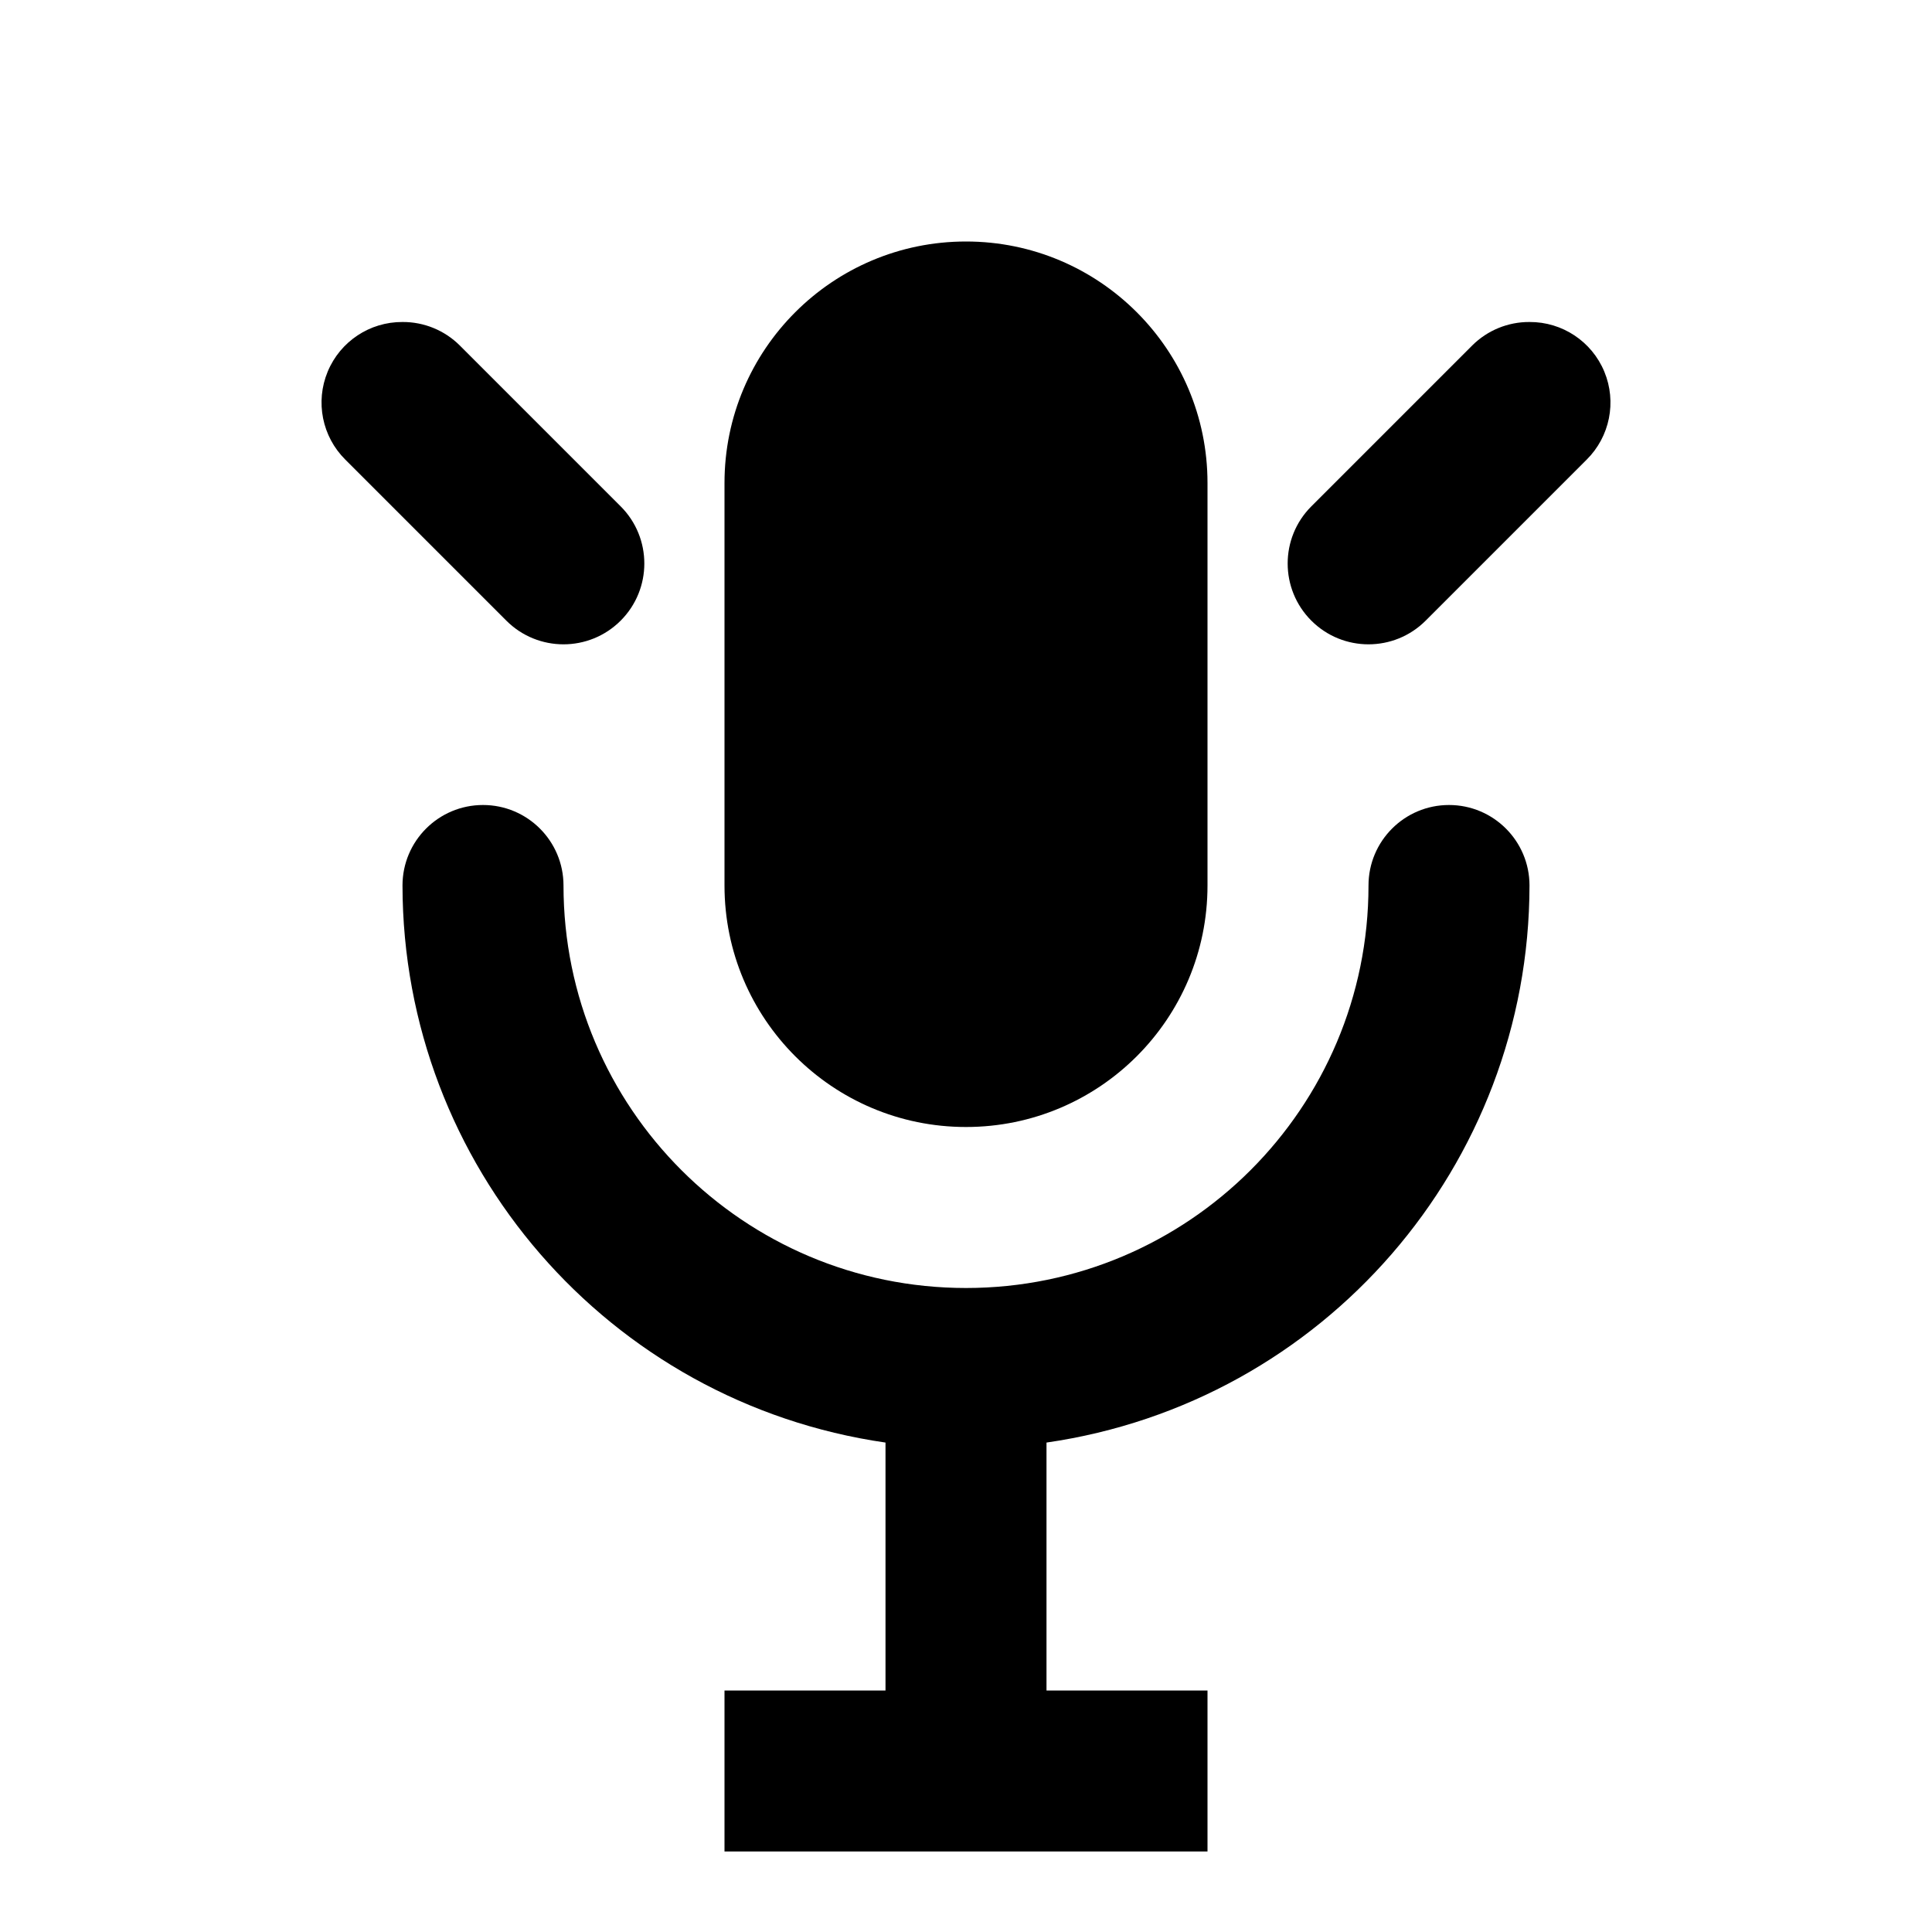
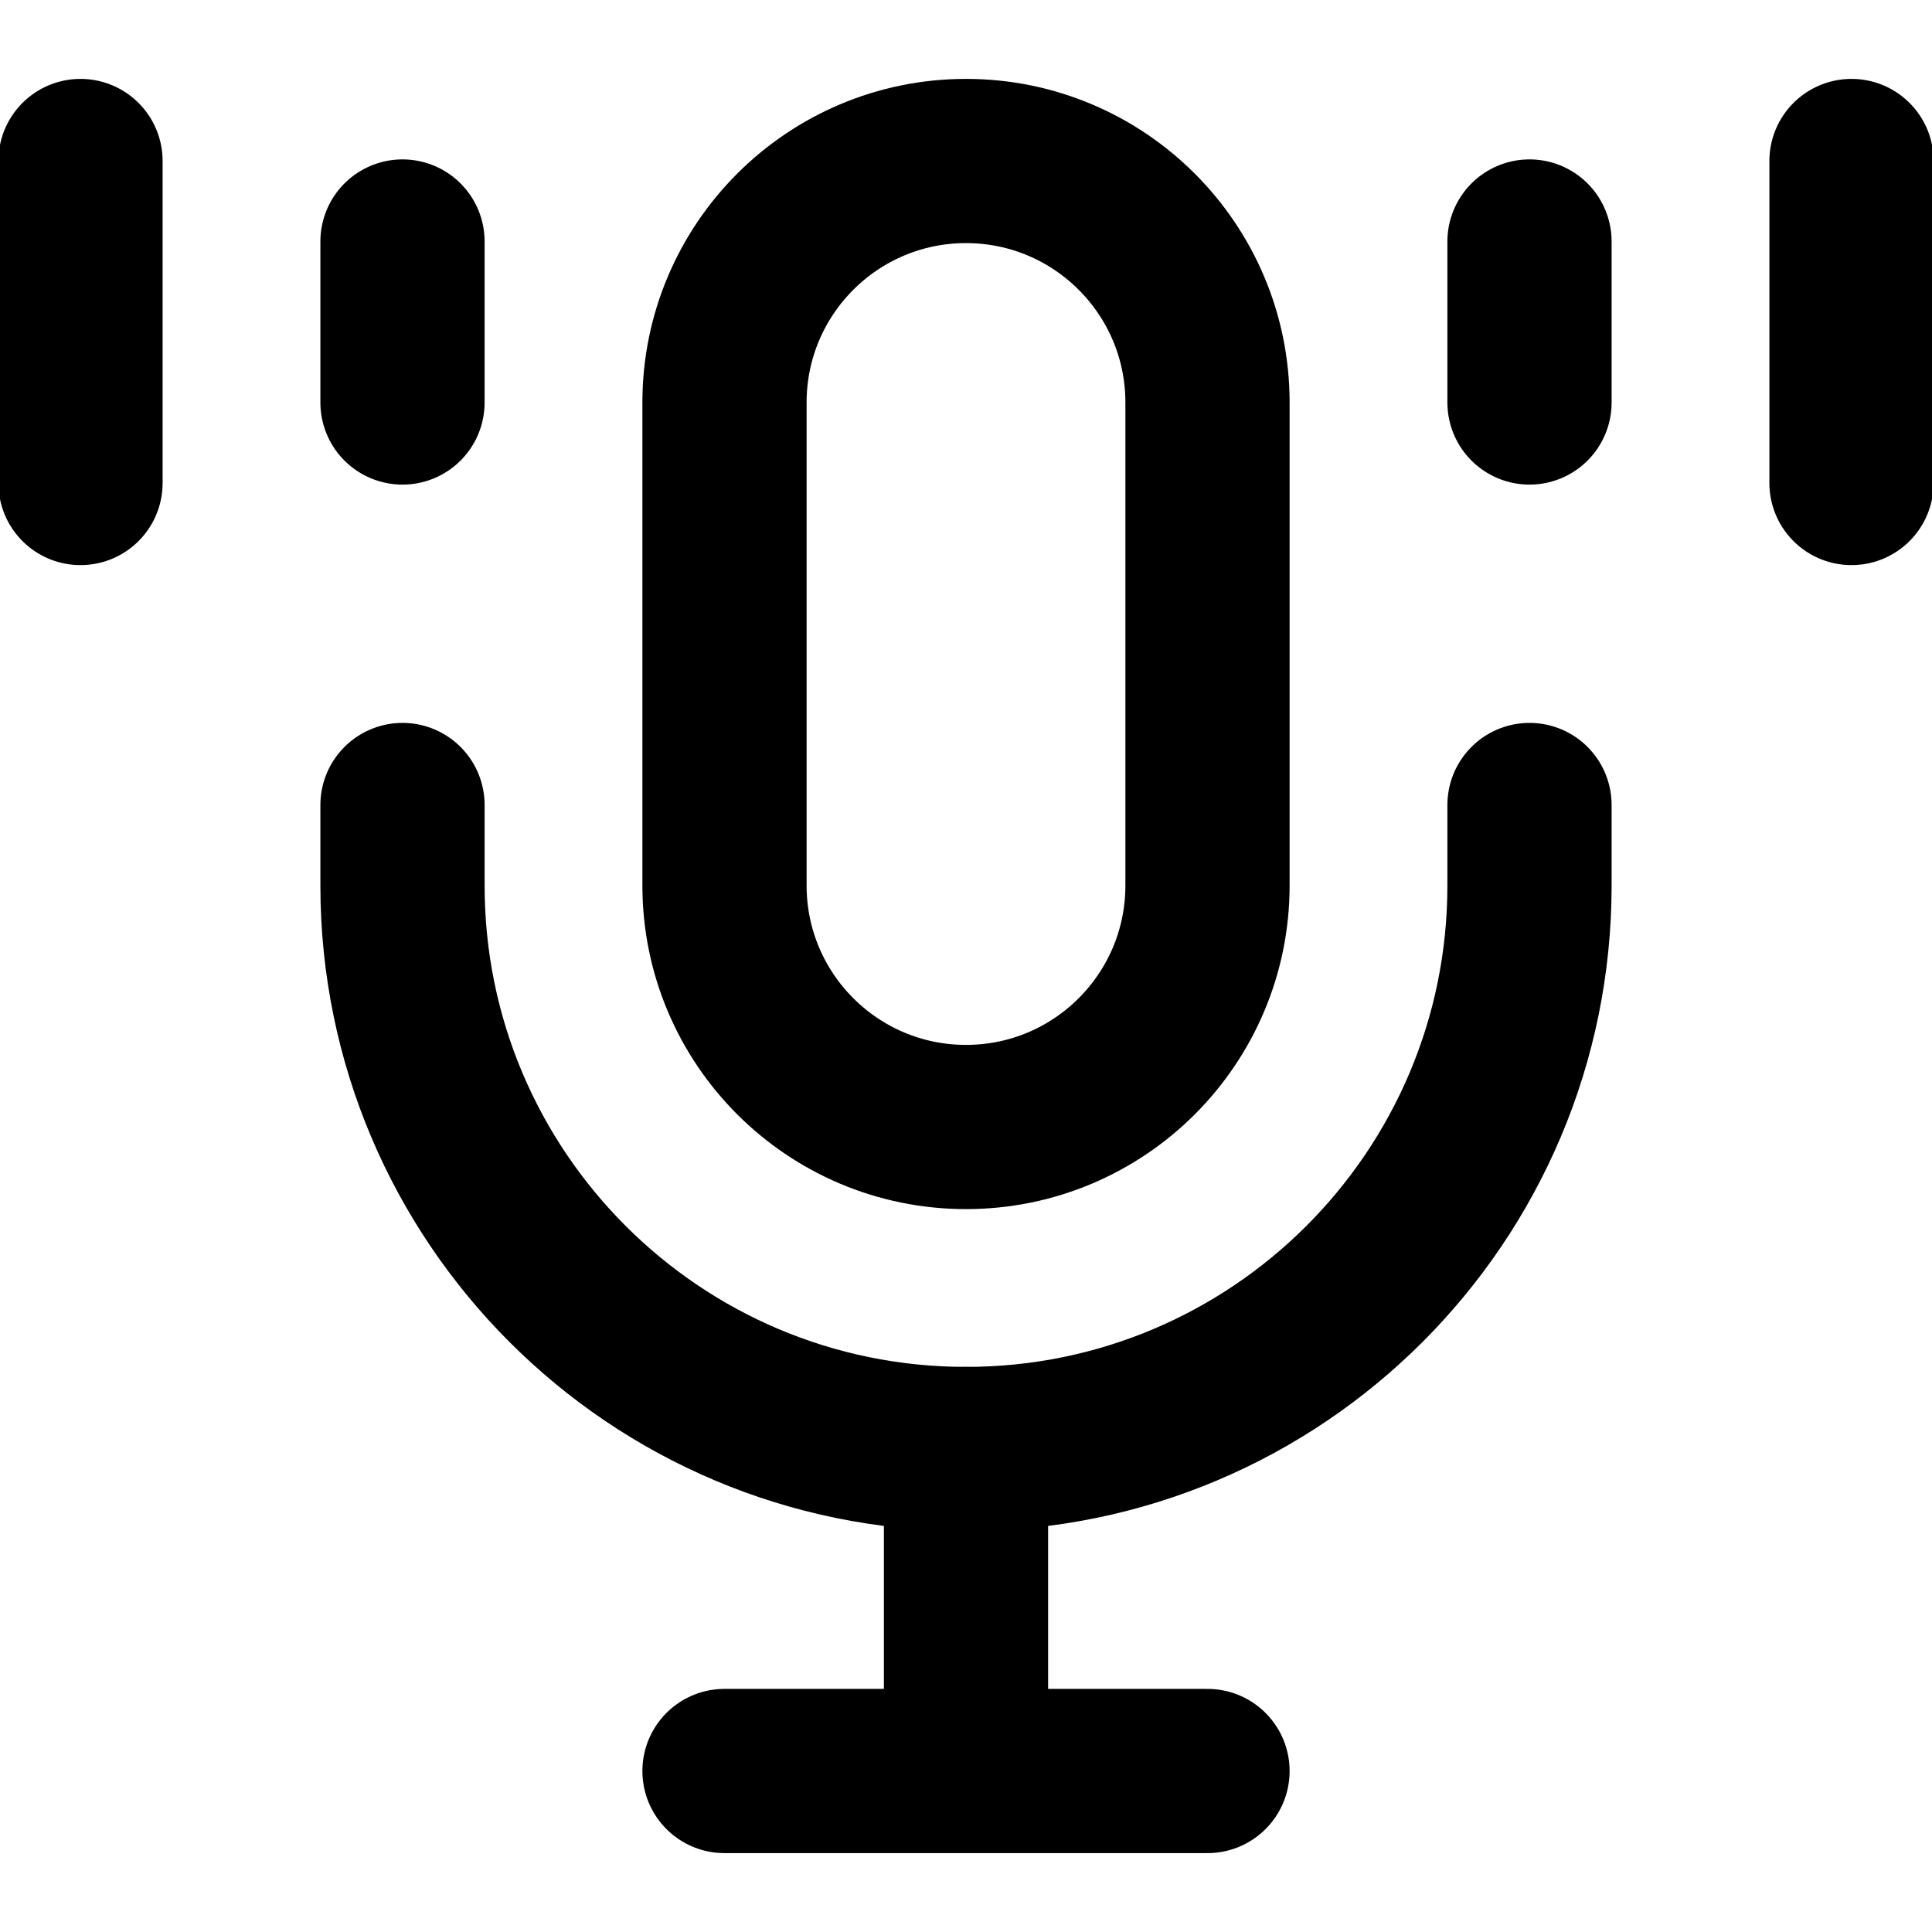
- <svg xmlns="http://www.w3.org/2000/svg" viewBox="0 0 24 24">
-   <path d="M12 14a3 3 0 0 0 3-3V6a3 3 0 0 0-6 0v5a3 3 0 0 0 3 3" />
-   <path d="M19 11a1 1 0 0 0-2 0 5 5 0 0 1-10 0 1 1 0 0 0-2 0 7 7 0 0 0 6 6.92V21H9v2h6v-2h-2v-3.08A7 7 0 0 0 19 11M5 4a1 1 0 0 0-.71 1.71l2 2a1 1 0 0 0 1.42-1.42l-2-2A1 1 0 0 0 5 4m14 0a1 1 0 0 0-.71.29l-2 2a1 1 0 1 0 1.42 1.42l2-2A1 1 0 0 0 19 4" />
+ <svg xmlns="http://www.w3.org/2000/svg" width="800px" height="800px" viewBox="0 0 24 24" fill="none">
+   <g id="SVGRepo_bgCarrier" stroke-width="0" />
+   <g id="SVGRepo_tracerCarrier" stroke-linecap="round" stroke-linejoin="round" />
+   <g id="SVGRepo_iconCarrier">
+     <rect x="9" y="2" width="6" height="12" rx="3" stroke="#000000" stroke-width="2.04" />
+     <path d="M5 3V5M1 2V6M19 3V5M23 2V6" stroke="#000000" stroke-width="2.04" stroke-linecap="round" stroke-linejoin="round" />
+     <path d="M5 10V11C5 14.866 8.134 18 12 18V18V18C15.866 18 19 14.866 19 11V10" stroke="#000000" stroke-width="2.04" stroke-linecap="round" stroke-linejoin="round" />
+     <path d="M12 18V22M12 22H9M12 22H15" stroke="#000000" stroke-width="2.04" stroke-linecap="round" stroke-linejoin="round" />
+   </g>
</svg>
